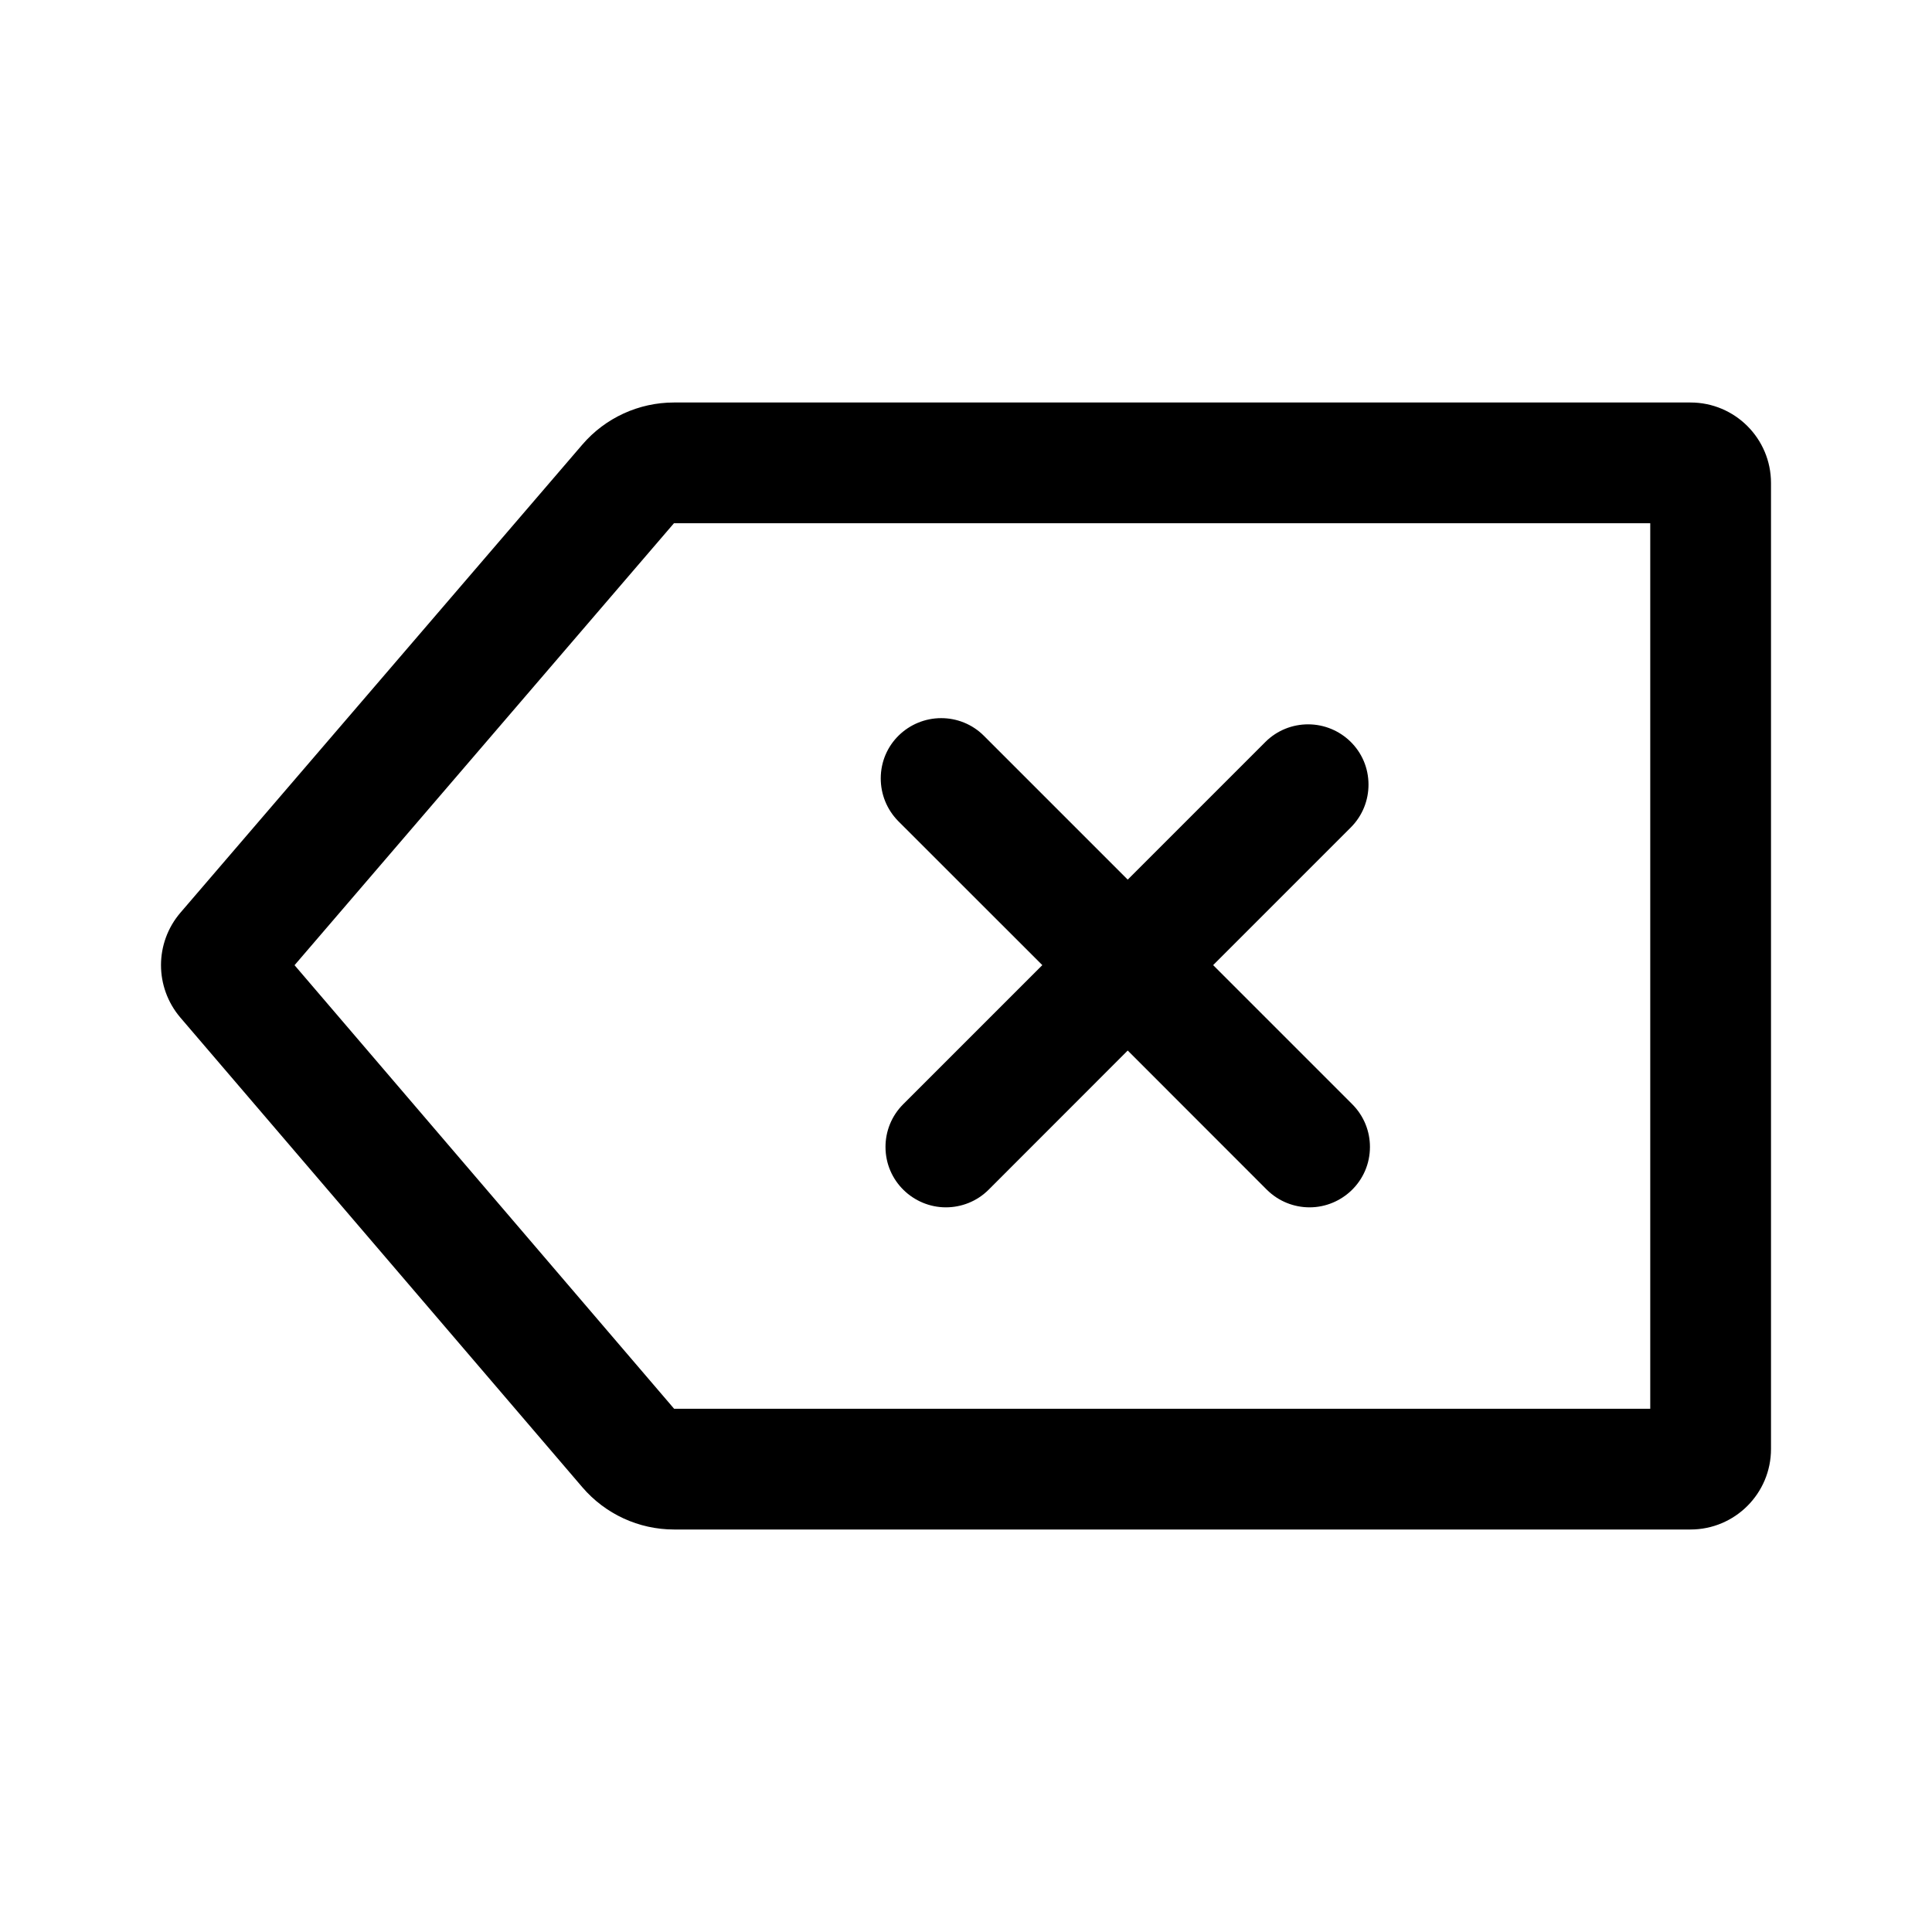
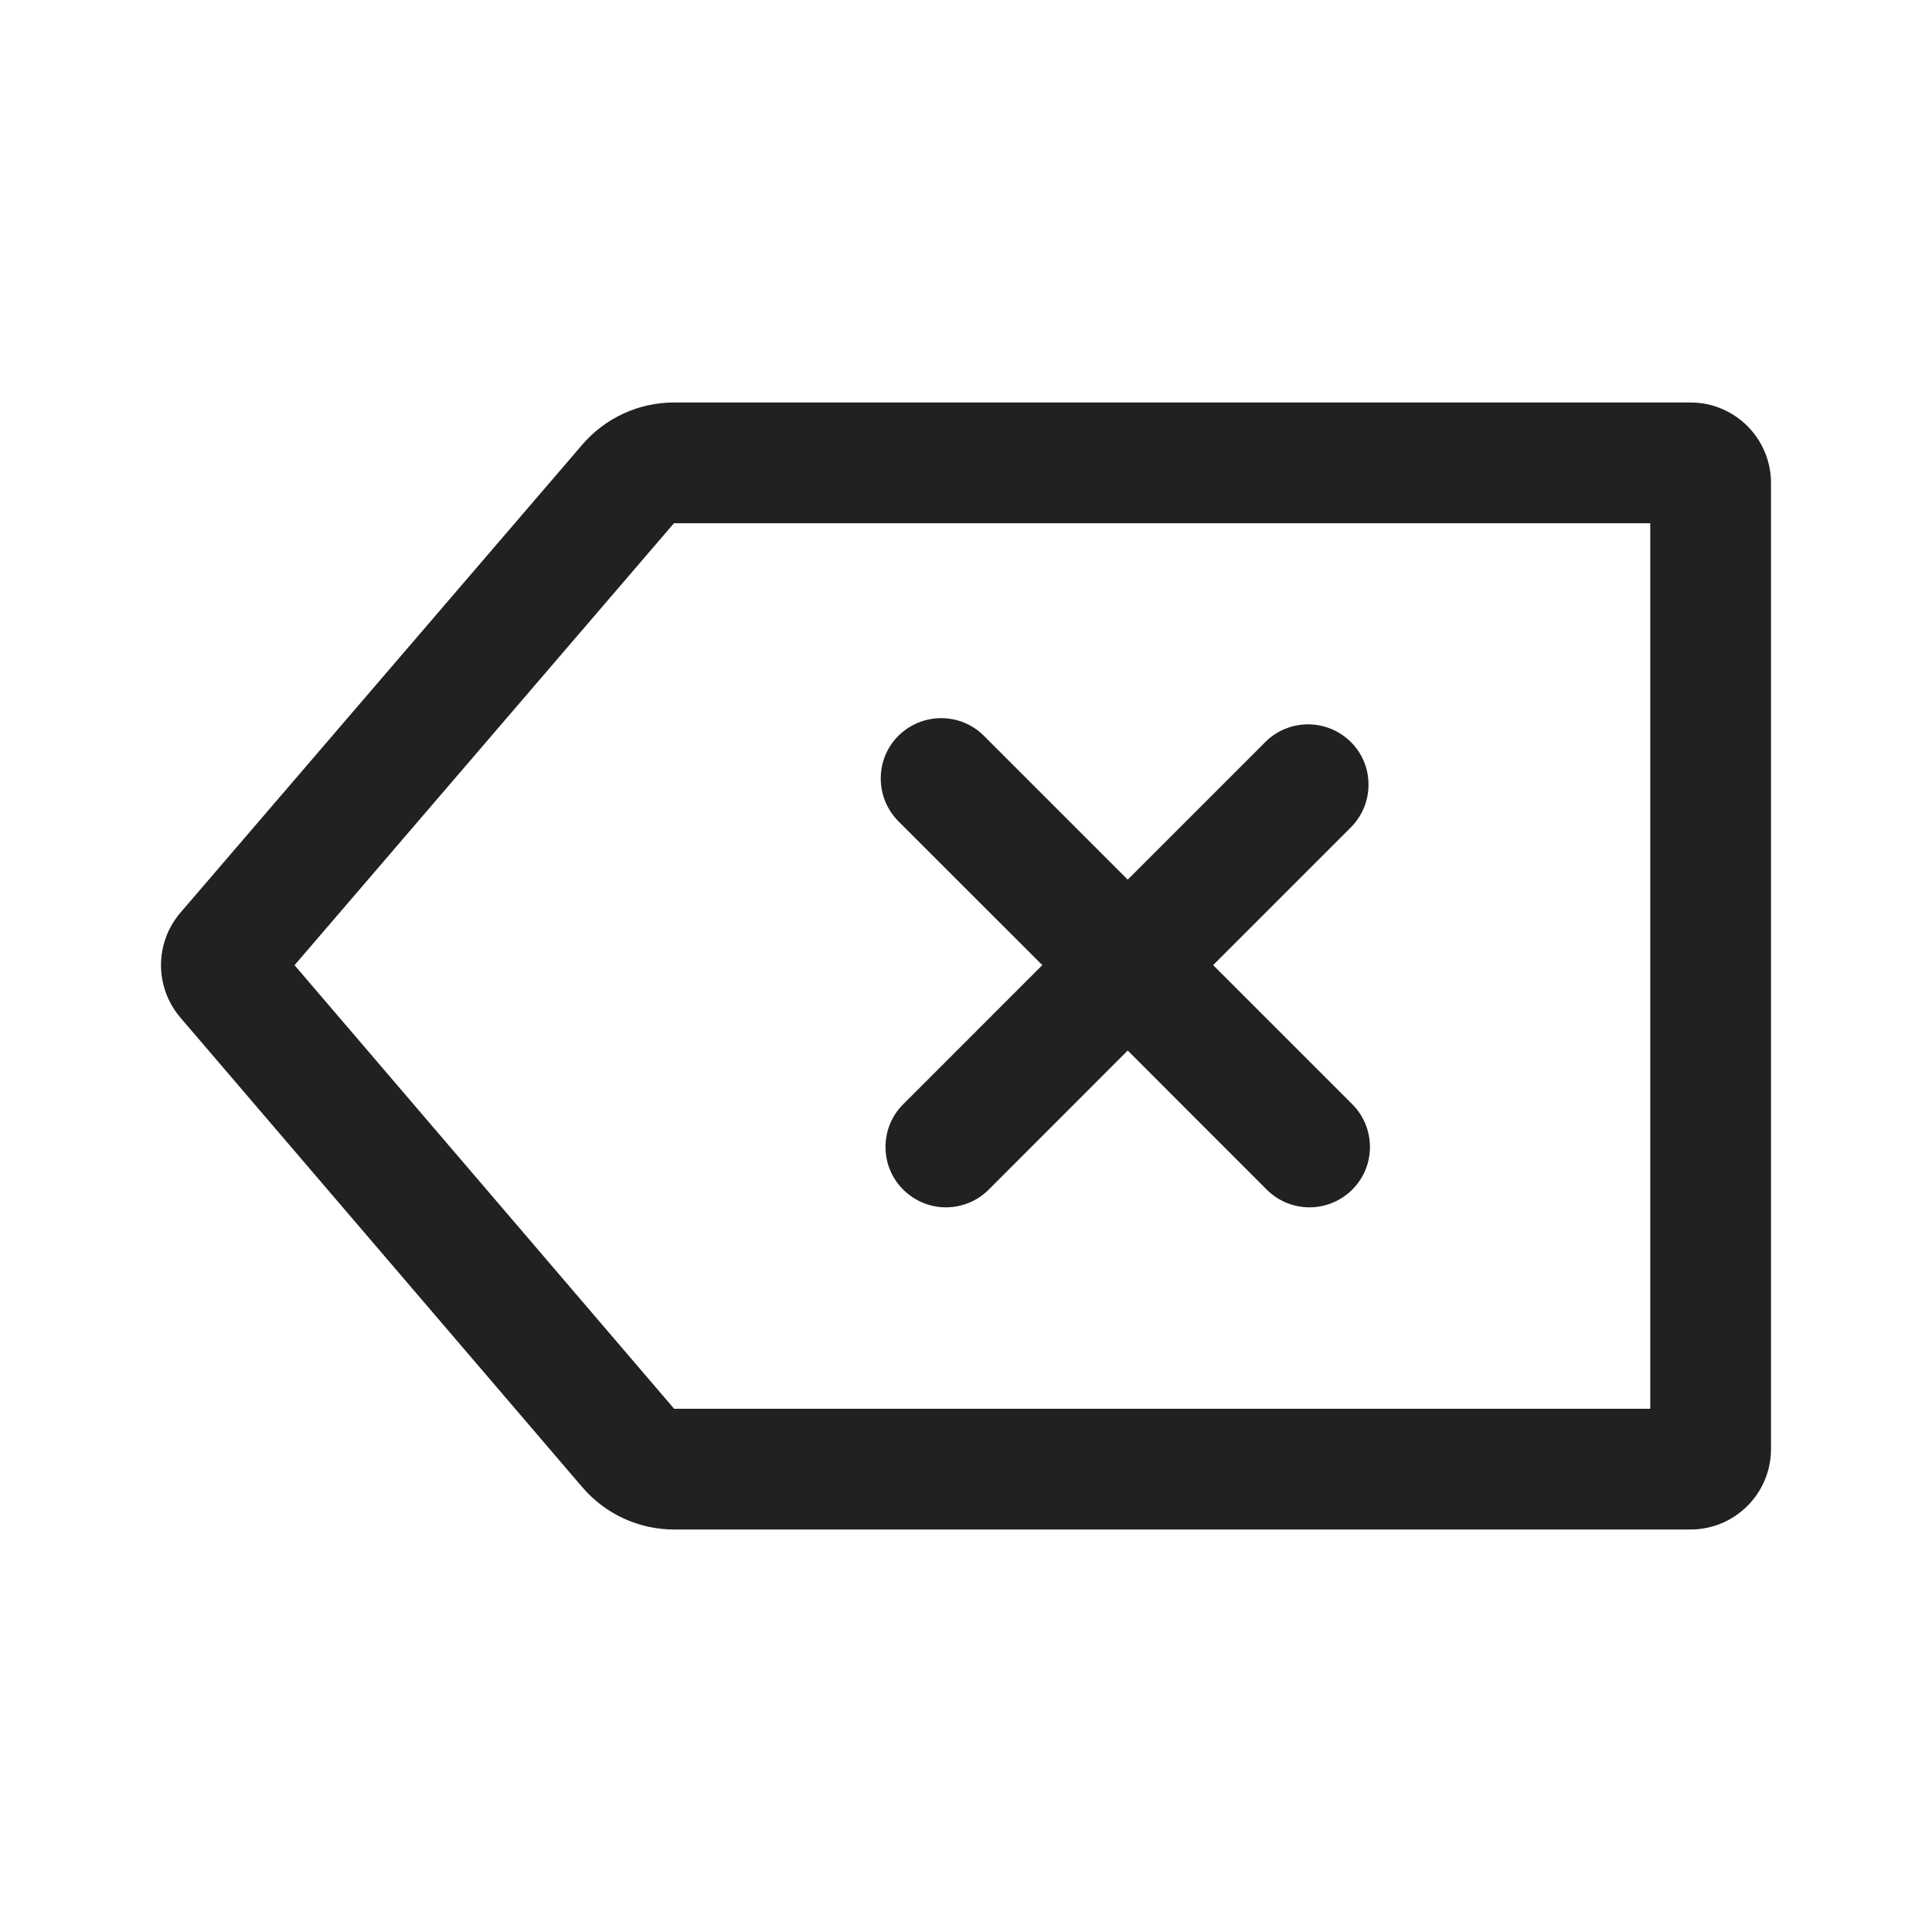
- <svg xmlns="http://www.w3.org/2000/svg" clip-rule="evenodd" fill-rule="evenodd" stroke-linejoin="round" stroke-miterlimit="2" viewBox="0 0 24 24">
-   <path d="m22 6c0-.552-.448-1-1-1h-12.628c-.437 0-.853.191-1.138.523-1.078 1.256-3.811 4.439-4.993 5.815-.16.187-.241.419-.241.651 0 .231.08.463.24.651 1.181 1.38 3.915 4.575 4.994 5.835.285.333.701.525 1.14.525h12.626c.552 0 1-.448 1-1 0-2.577 0-9.423 0-12zm-13.628.5h12.128v11h-12.126l-4.715-5.51zm5.637 4.427 1.71-1.71c.146-.146.339-.219.531-.219.404 0 .75.324.75.749 0 .193-.073.384-.219.531l-1.711 1.711 1.728 1.728c.147.147.22.339.22.53 0 .427-.349.751-.75.751-.192 0-.384-.073-.531-.219l-1.728-1.729-1.728 1.729c-.146.146-.339.219-.531.219-.401 0-.75-.324-.75-.751 0-.191.073-.383.22-.53l1.728-1.728-1.788-1.787c-.146-.148-.219-.339-.219-.532 0-.425.346-.749.751-.749.192 0 .384.073.53.219z" fill-rule="nonzero" />
+ <svg xmlns="http://www.w3.org/2000/svg" clip-rule="evenodd" fill-rule="evenodd" stroke="#212121" stroke-width="0" stroke-linejoin="round" stroke-miterlimit="2" viewBox="0 0 24 24">
+   <path d="m22 6c0-.552-.448-1-1-1h-12.628c-.437 0-.853.191-1.138.523-1.078 1.256-3.811 4.439-4.993 5.815-.16.187-.241.419-.241.651 0 .231.08.463.24.651 1.181 1.38 3.915 4.575 4.994 5.835.285.333.701.525 1.14.525h12.626c.552 0 1-.448 1-1 0-2.577 0-9.423 0-12zm-13.628.5h12.128v11h-12.126l-4.715-5.51zm5.637 4.427 1.71-1.71c.146-.146.339-.219.531-.219.404 0 .75.324.75.749 0 .193-.073.384-.219.531l-1.711 1.711 1.728 1.728c.147.147.22.339.22.53 0 .427-.349.751-.75.751-.192 0-.384-.073-.531-.219l-1.728-1.729-1.728 1.729c-.146.146-.339.219-.531.219-.401 0-.75-.324-.75-.751 0-.191.073-.383.22-.53l1.728-1.728-1.788-1.787c-.146-.148-.219-.339-.219-.532 0-.425.346-.749.751-.749.192 0 .384.073.53.219z" fill="#212121" fill-rule="nonzero" />
</svg>
